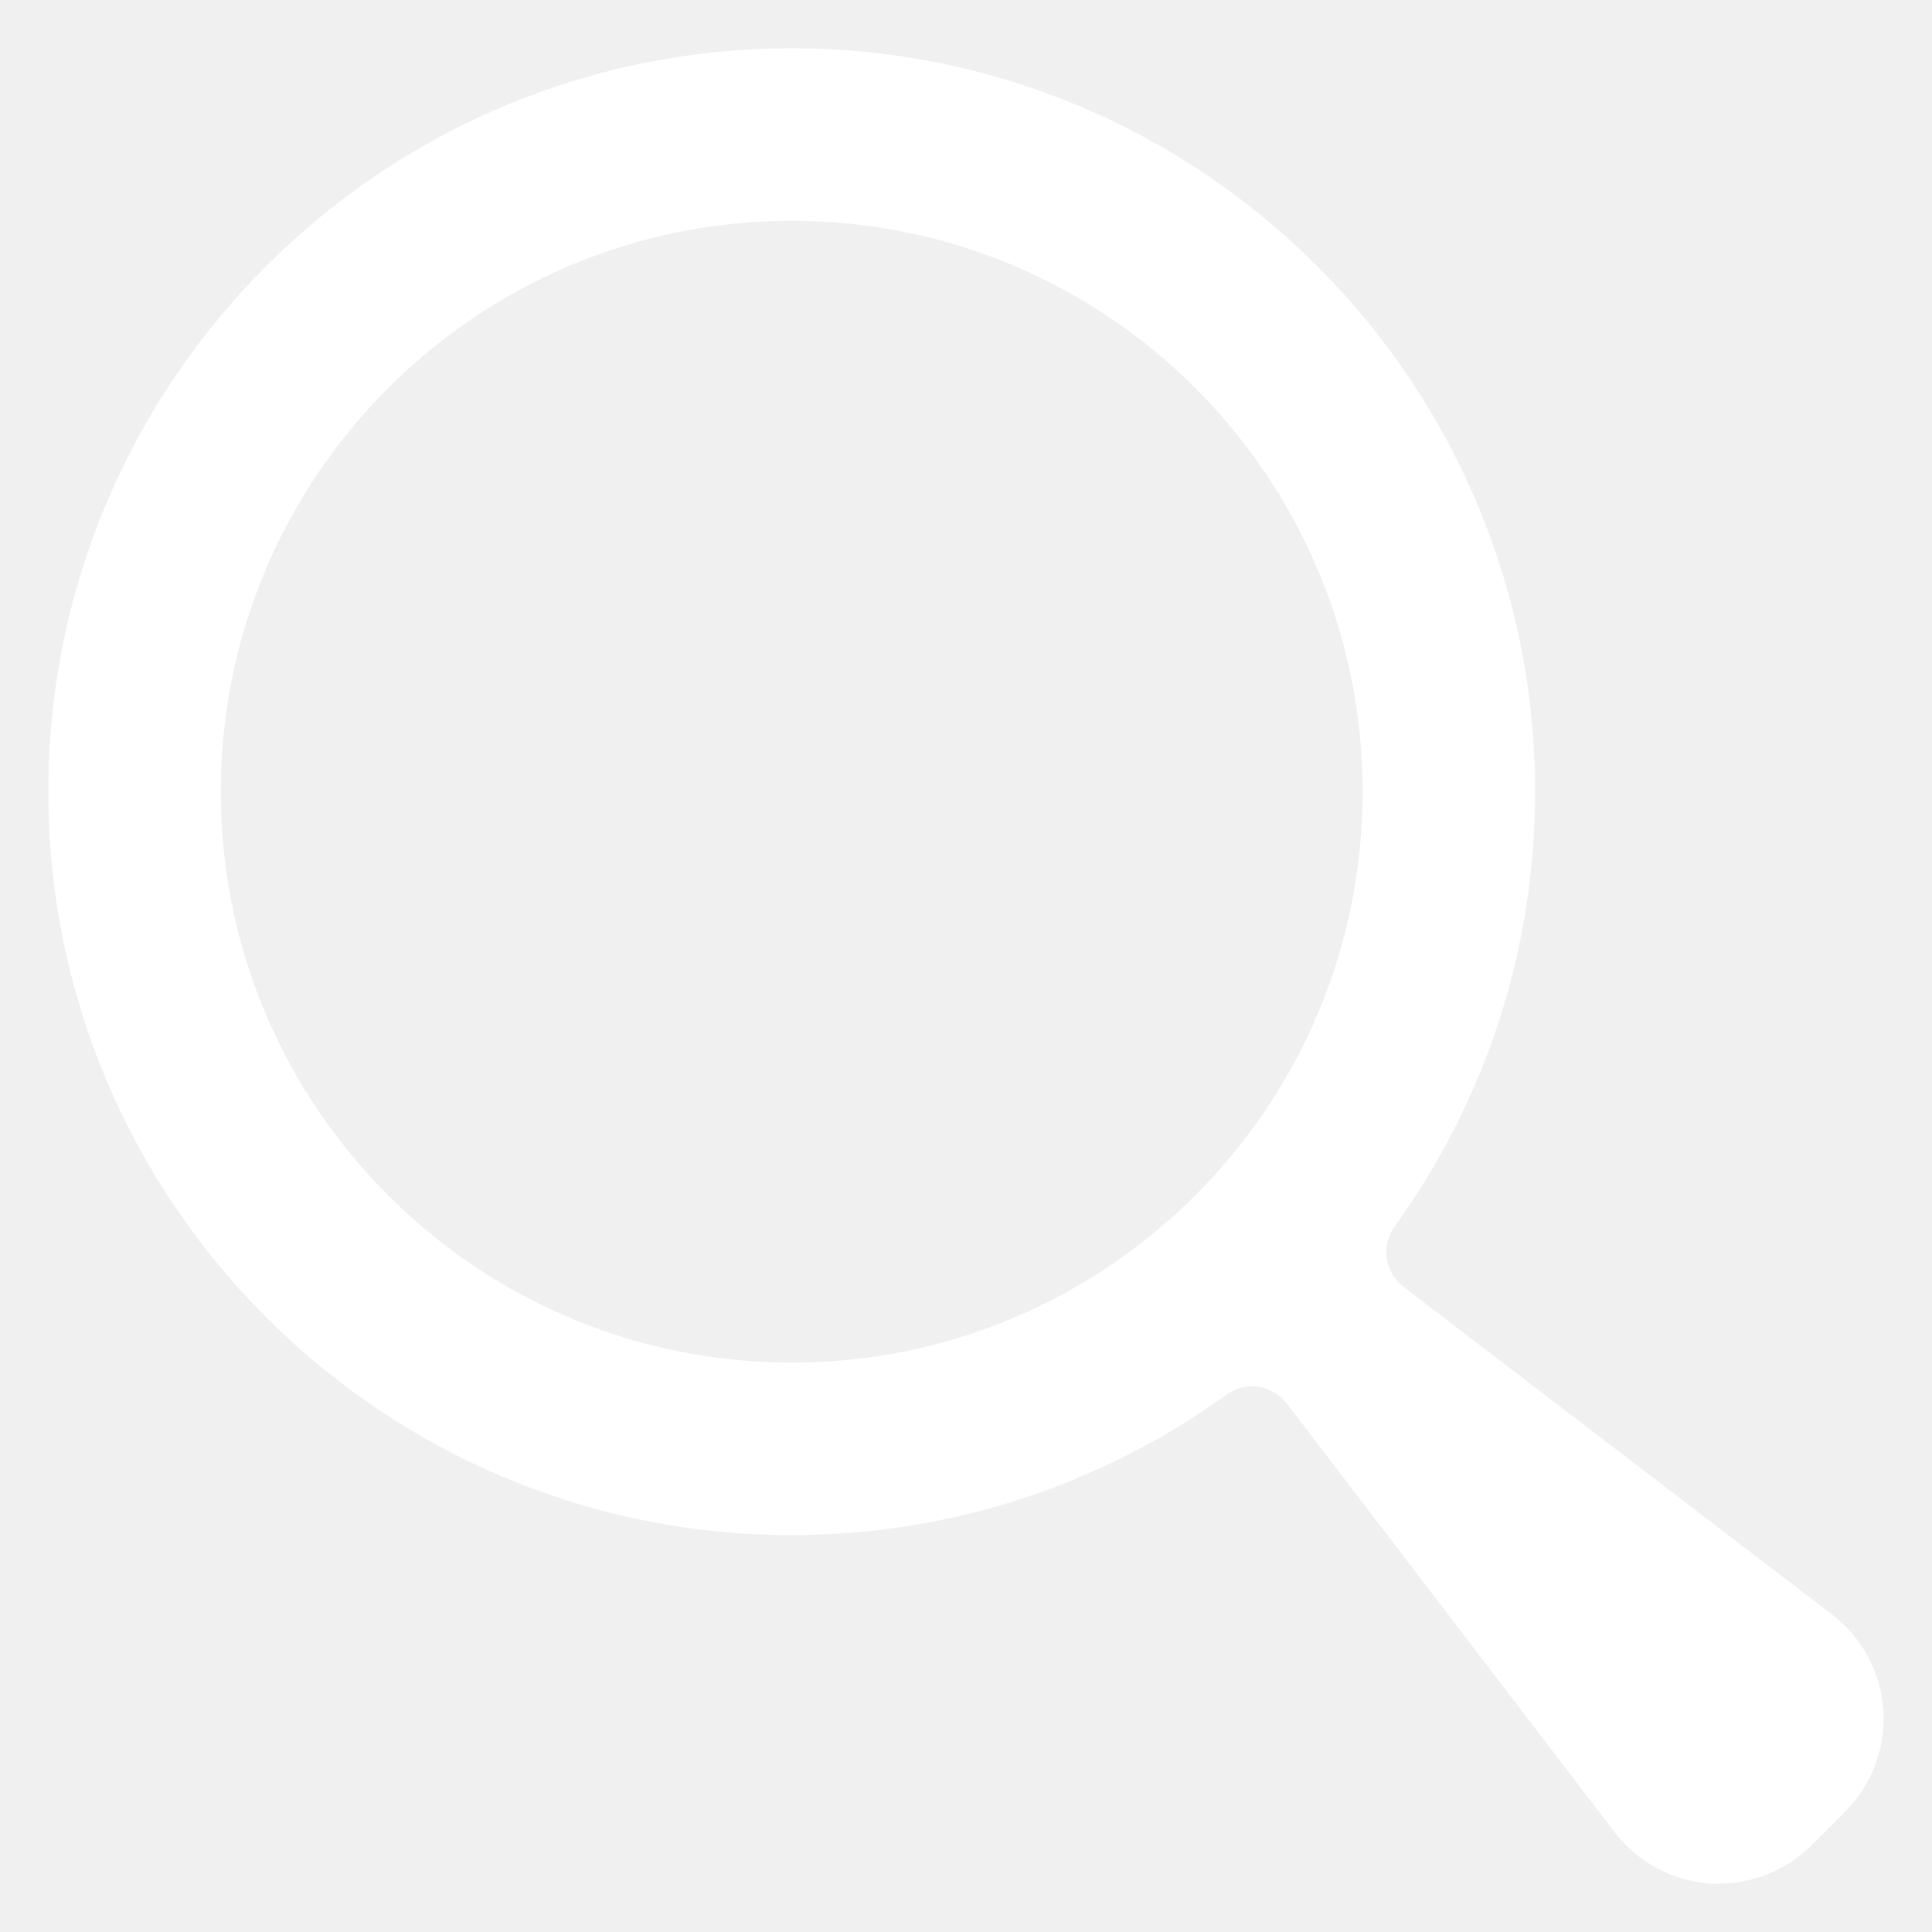
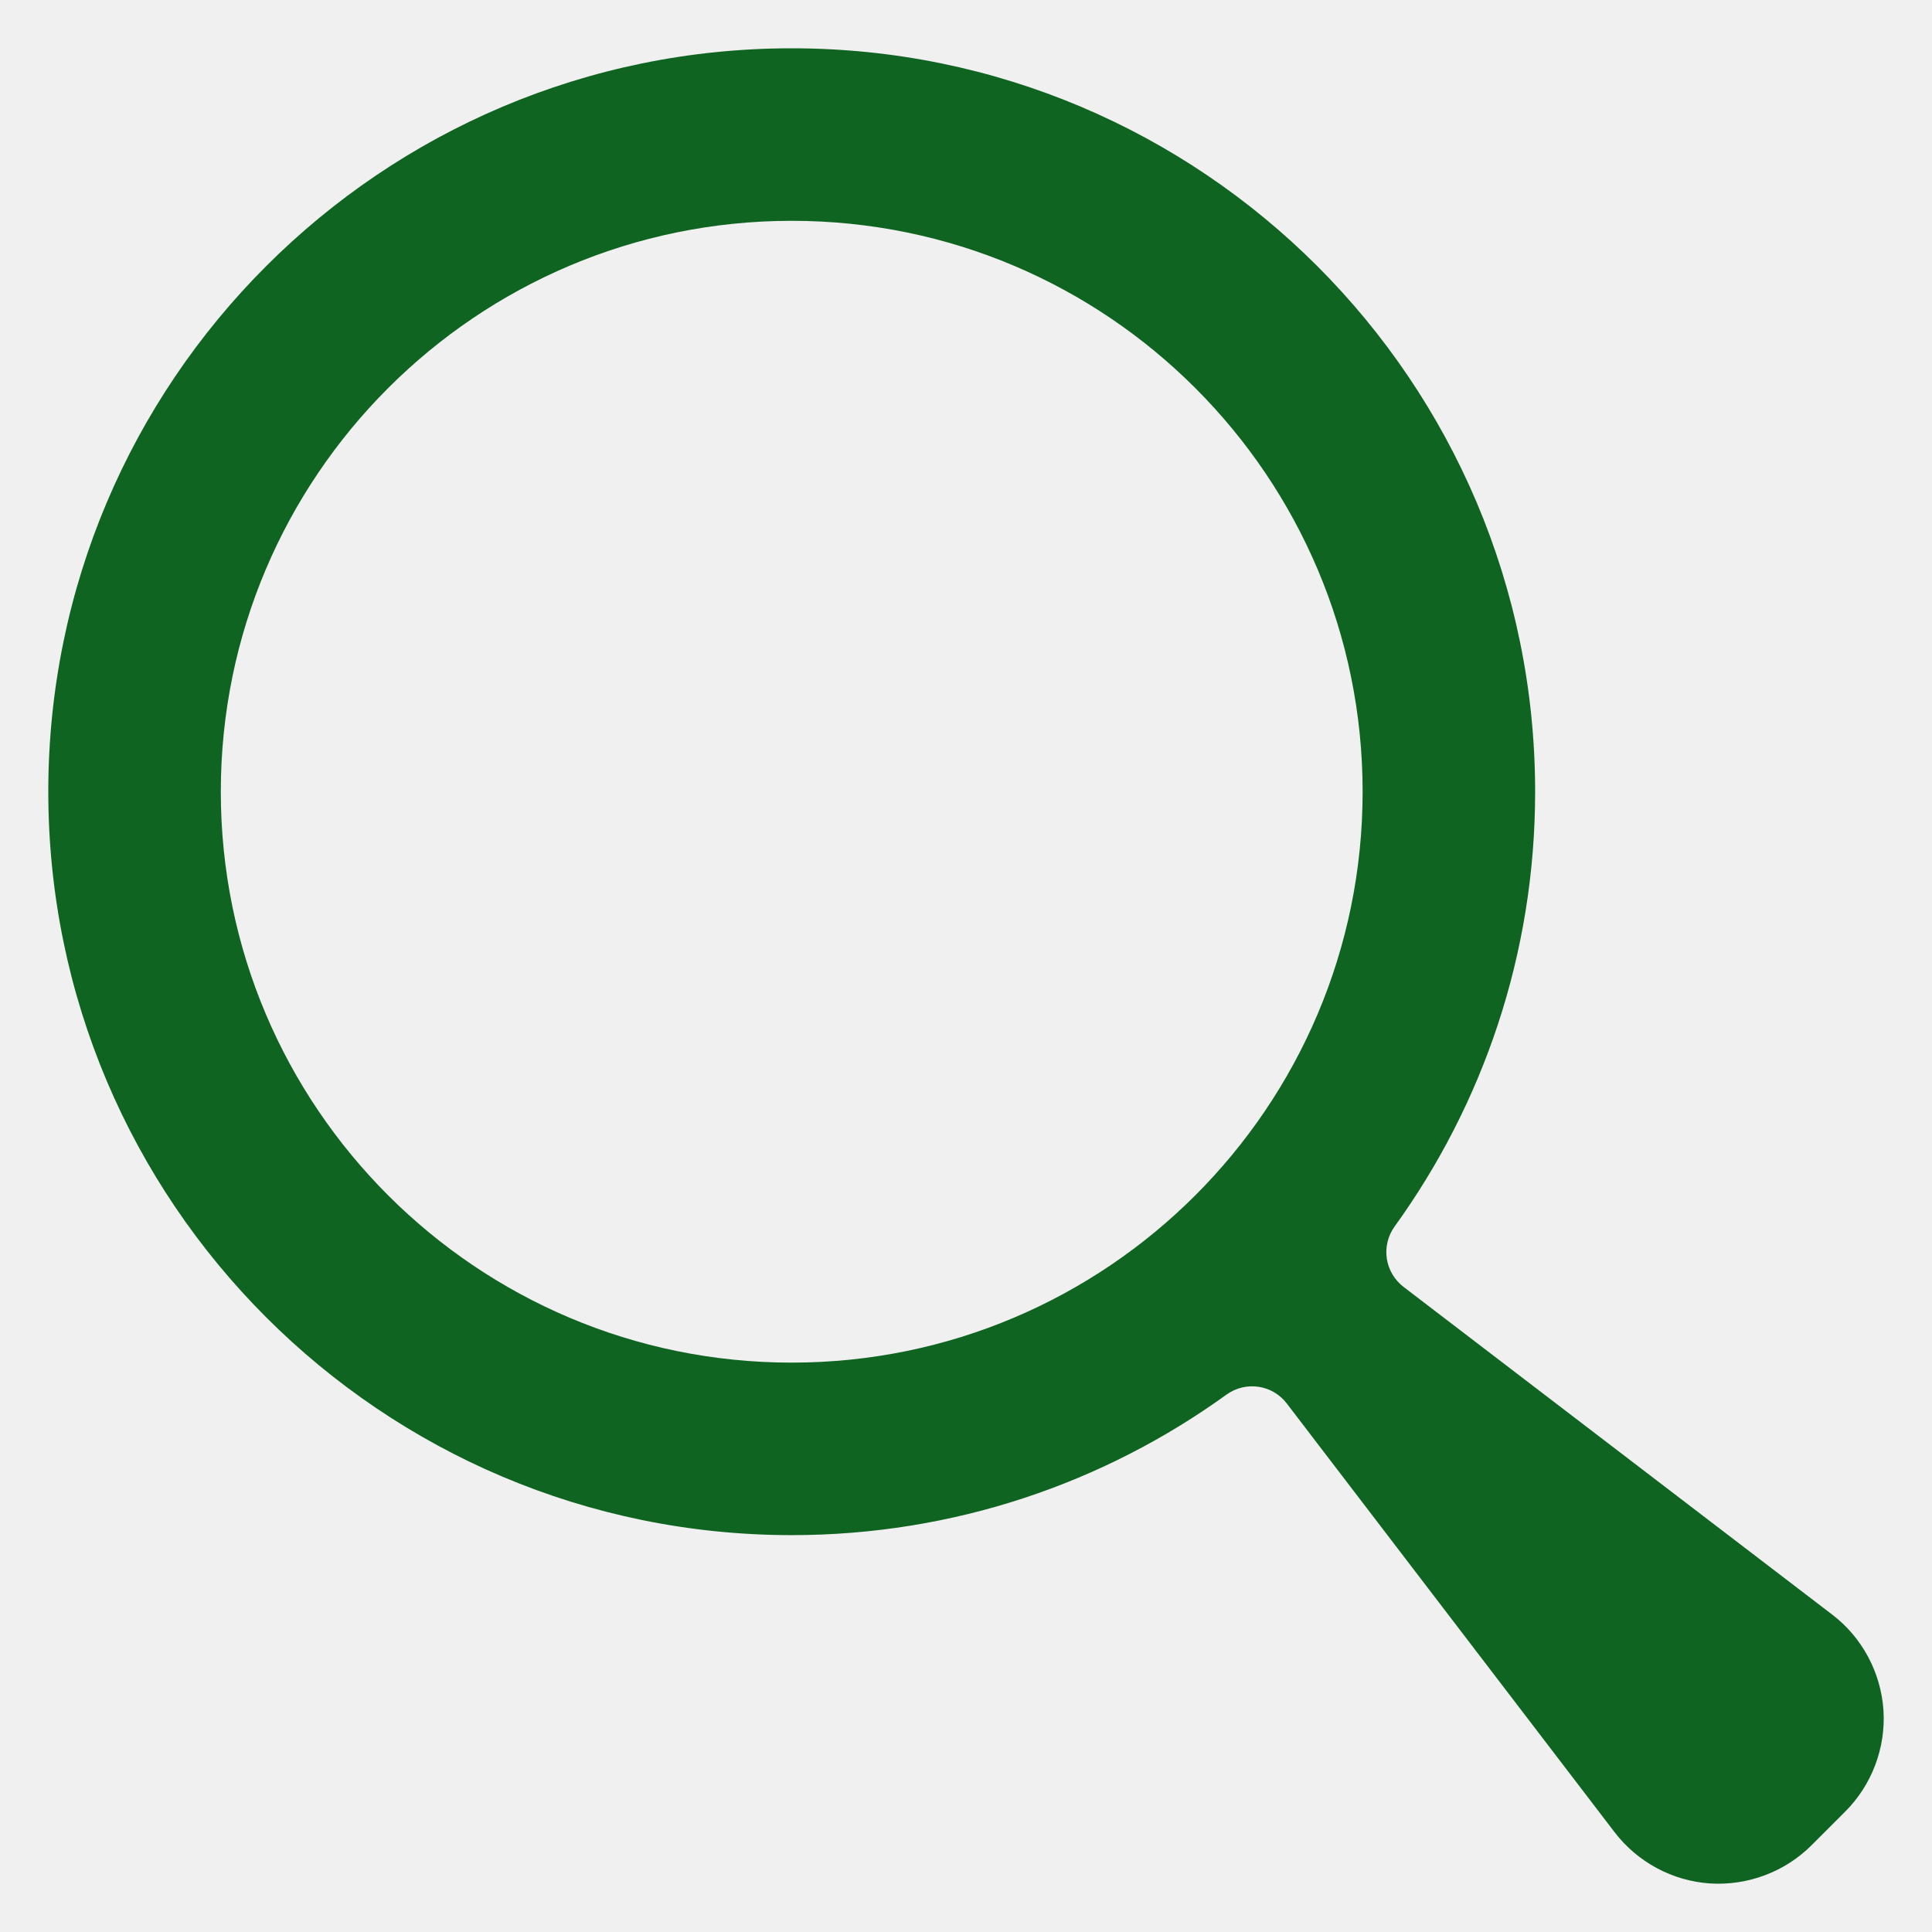
- <svg xmlns="http://www.w3.org/2000/svg" width="28" height="28" viewBox="0 0 28 28" fill="none">
-   <g clip-path="url(#clip0_973_1002)">
-     <path fill-rule="evenodd" clip-rule="evenodd" d="M27.296 24.785C27.278 24.514 27.202 24.25 27.074 24.012C26.945 23.772 26.767 23.564 26.552 23.399L20.341 18.65C20.209 18.55 20.122 18.402 20.098 18.238C20.074 18.075 20.115 17.908 20.212 17.774C21.492 16.002 22.248 13.826 22.248 11.474C22.248 5.527 17.421 0.7 11.474 0.7C5.527 0.7 0.7 5.527 0.7 11.474C0.7 17.421 5.527 22.248 11.474 22.248C13.826 22.248 16.002 21.492 17.774 20.213C18.054 20.011 18.44 20.067 18.65 20.342L23.399 26.552C23.732 26.989 24.239 27.26 24.785 27.297C25.331 27.33 25.869 27.129 26.255 26.742L26.742 26.255C26.933 26.063 27.081 25.833 27.177 25.58C27.273 25.326 27.313 25.055 27.297 24.785L27.296 24.785ZM11.474 19.748C6.908 19.748 3.2 16.041 3.2 11.474C3.2 6.908 6.908 3.2 11.474 3.2C16.041 3.2 19.748 6.908 19.748 11.474C19.748 16.041 16.041 19.748 11.474 19.748L11.474 19.748Z" fill="white" />
+ <svg xmlns="http://www.w3.org/2000/svg" width="24" height="24" viewBox="0 0 24 24" fill="none">
+   <g clip-path="url(#clip0_1643_3262)">
+     <path fill-rule="evenodd" clip-rule="evenodd" d="M23.397 21.244C23.381 21.012 23.316 20.786 23.206 20.581C23.096 20.376 22.944 20.197 22.759 20.056L17.435 15.986C17.323 15.9 17.248 15.773 17.227 15.633C17.207 15.492 17.242 15.35 17.325 15.235C18.422 13.716 19.07 11.851 19.07 9.835C19.07 4.738 14.933 0.6 9.835 0.6C4.738 0.6 0.6 4.738 0.6 9.835C0.6 14.932 4.738 19.07 9.835 19.07C11.851 19.07 13.716 18.422 15.235 17.325C15.475 17.152 15.806 17.2 15.986 17.436L20.056 22.759C20.342 23.133 20.776 23.366 21.244 23.397C21.712 23.426 22.173 23.253 22.504 22.922L22.922 22.504C23.086 22.34 23.213 22.143 23.295 21.925C23.377 21.708 23.412 21.476 23.397 21.244L23.397 21.244ZM9.835 16.927C5.921 16.927 2.743 13.749 2.743 9.835C2.743 5.921 5.921 2.743 9.835 2.743C13.75 2.743 16.927 5.921 16.927 9.835C16.927 13.749 13.749 16.927 9.835 16.927L9.835 16.927Z" fill="#0F6421" />
  </g>
  <defs>
-     <clipPath id="clip0_973_1002">
-       <rect width="28" height="28" fill="white" />
+     <clipPath id="clip0_1643_3262">
+       <rect width="24" height="24" fill="white" />
    </clipPath>
  </defs>
</svg>
